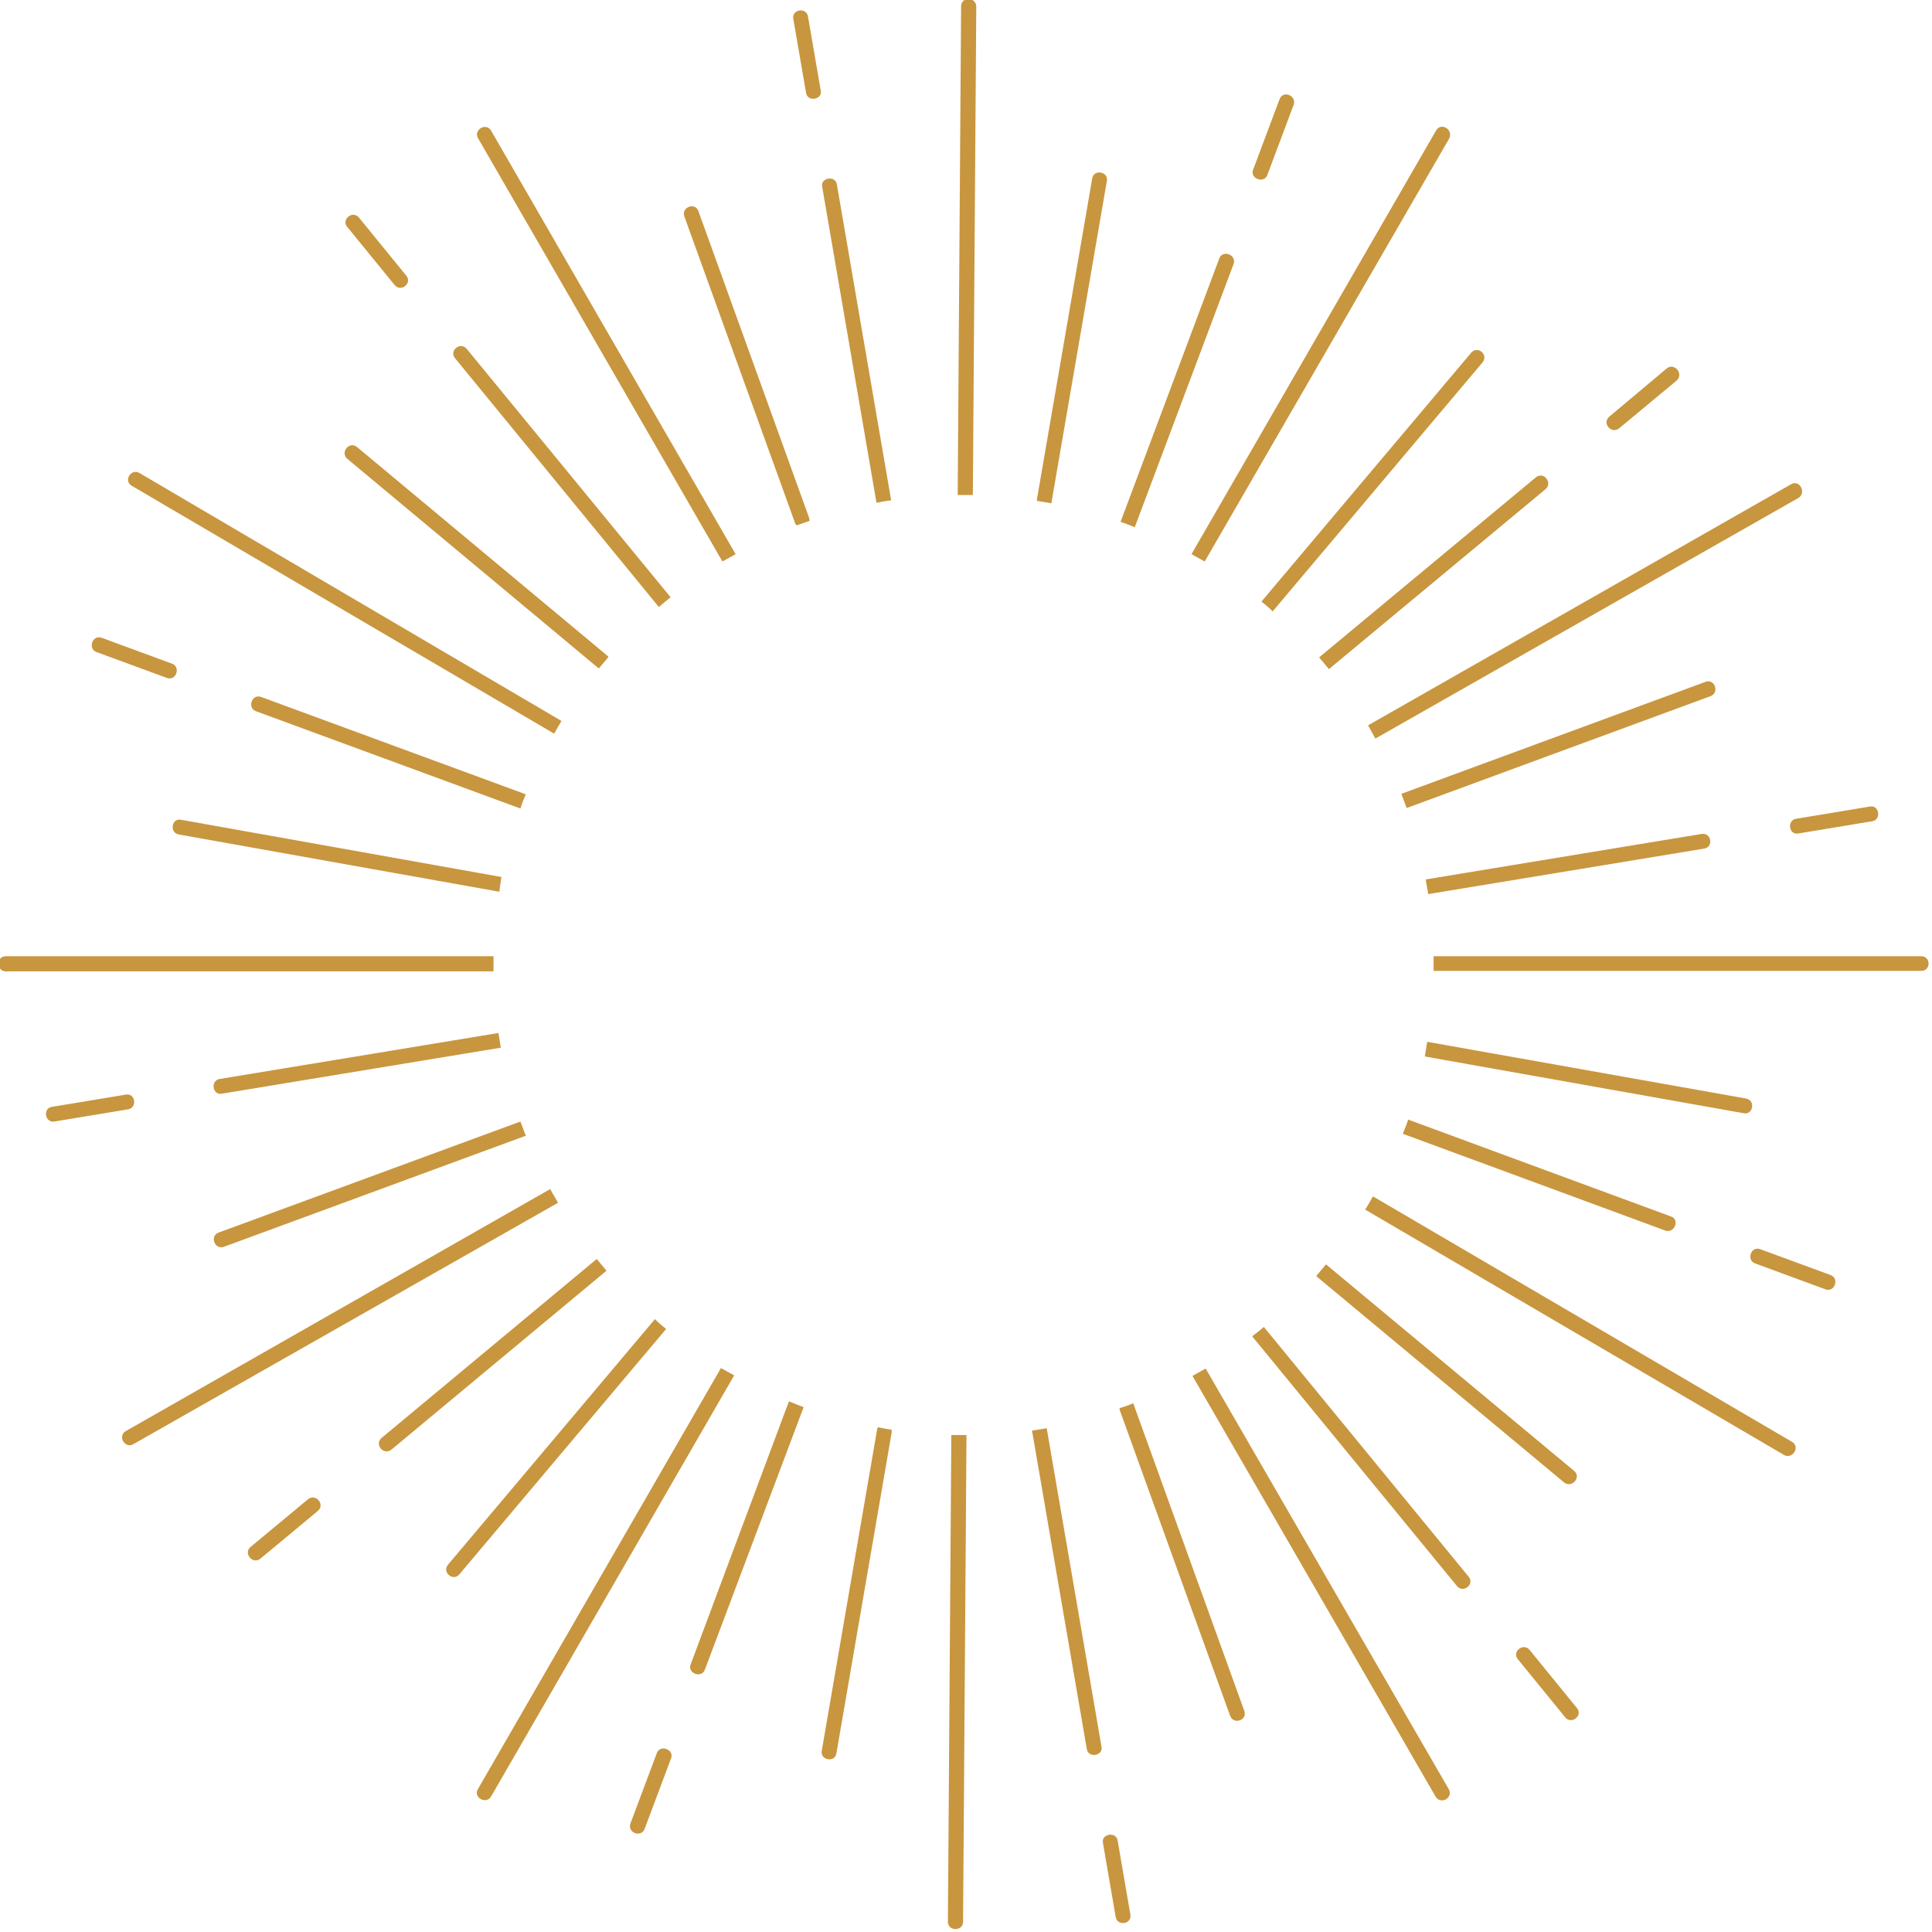
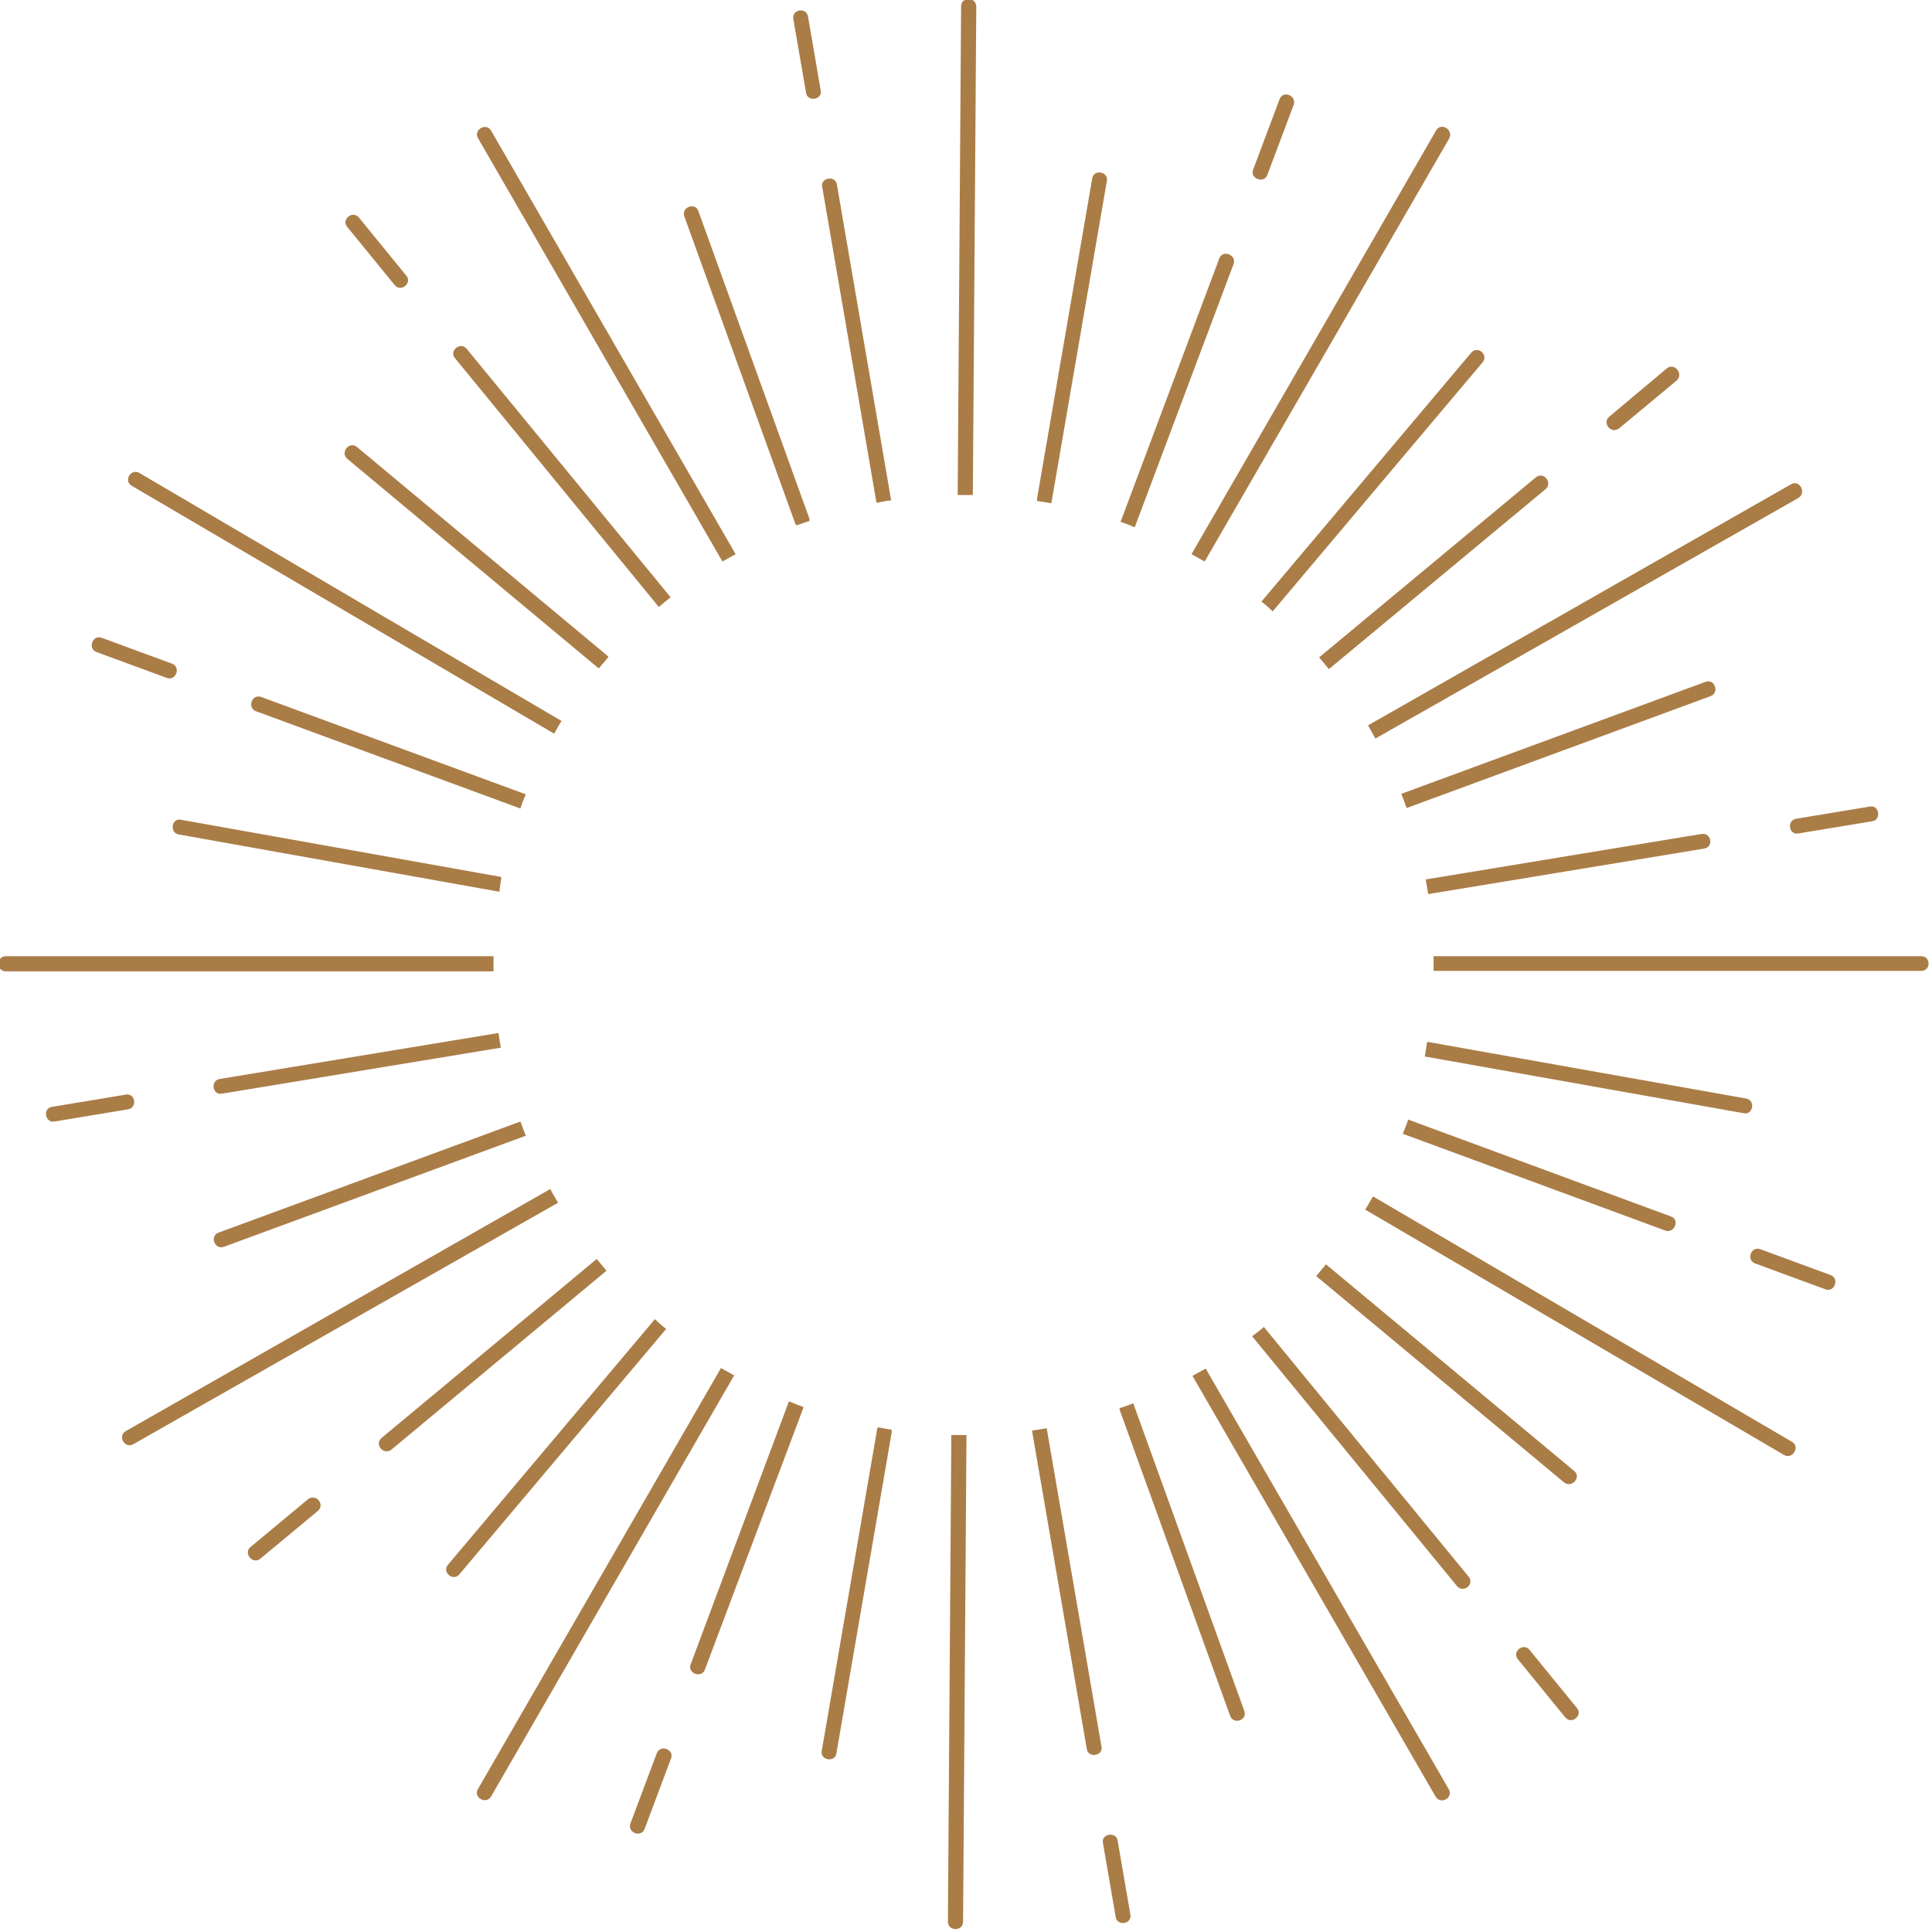
<svg xmlns="http://www.w3.org/2000/svg" enable-background="new 0 0 395 395" viewBox="0 0 395 395">
-   <g fill="#c8963e">
+   <g fill="#aa7D47">
    <path d="m215 102.6 11.3-65.6c.4-1.9-2.7-2.5-3-.5l-11.3 65.6v.3c1 .2 2 .3 2.9.5.1-.1.1-.2.1-.3z" />
    <path d="m124.1 134-51.1-42.6c-1.6-1.3-3.5 1.1-2 2.4l51.1 42.6c.1.1.2.2.4.2.6-.8 1.3-1.5 1.9-2.3-.1-.1-.2-.2-.3-.3z" />
    <path d="m44.7 252c-1.9.7-.8 3.6 1.1 2.9l61.7-22.7c-.4-1-.7-1.9-1.1-2.9z" />
    <path d="m179.3 292.4-11.3 65.6c-.3 1.9 2.7 2.4 3 .5l11.3-65.6c0-.2 0-.4 0-.6-.9-.1-1.8-.3-2.8-.5-.1.2-.2.4-.2.6z" />
    <path d="m319.8 303.1c1.6 1.2 3.6-1.1 2-2.4l-50.7-42.2c-.7.8-1.3 1.6-2 2.4z" />
    <path d="m349.8 142.3c1.8-.8.7-3.6-1.1-2.9l-62.2 22.9c.4 1 .7 1.9 1.1 2.9z" />
    <path d="m19.7 133.3 14.4 5.3c1.9.7 2.9-2.2 1.1-2.9l-14.4-5.3c-1.9-.7-2.9 2.2-1.1 2.9z" />
    <path d="m63 306.5-11.8 9.8c-1.5 1.3.5 3.6 2 2.4l11.8-9.8c1.5-1.3-.4-3.6-2-2.4z" />
    <path d="m228.5 376.3c-.3-1.9-3.4-1.4-3 .5l2.6 15.1c.3 2 3.4 1.5 3-.5z" />
    <path d="m374.3 260.7-14.4-5.3c-1.9-.7-2.9 2.2-1.1 2.9l14.4 5.3c1.9.7 2.9-2.2 1.1-2.9z" />
    <path d="m331 87.6 11.8-9.8c1.5-1.4-.5-3.7-2-2.5l-11.8 9.9c-1.5 1.3.4 3.6 2 2.4z" />
    <path d="m164.8 19c.3 1.9 3.4 1.4 3-.5l-2.6-15.1c-.3-2-3.4-1.5-3 .5z" />
    <path d="m296.3 28.3c.9-1.8-1.7-3.4-2.7-1.6l-50 86.6c.9.5 1.8 1 2.7 1.5z" />
    <path d="m214 292c-1 .2-2 .3-3 .5l11.2 65.1c.3 1.9 3.4 1.4 3-.5z" />
    <path d="m97.7 365.8c-1 1.7 1.7 3.2 2.7 1.5l49.7-86.1c-.9-.5-1.8-1-2.7-1.5z" />
    <path d="m296.2 365.8-49.7-86c-.9.5-1.8 1-2.7 1.5l49.7 86c1.1 1.8 3.7.2 2.7-1.5z" />
    <path d="m100.4 26.7c-1-1.7-3.6-.2-2.7 1.5l50 86.6c.9-.5 1.8-1 2.7-1.5z" />
    <path d="m171.1 37.7c-.3-1.9-3.4-1.4-3 .5l11.1 64.6c1-.2 2-.4 3-.5z" />
    <path d="m78 294c-1.5 1.3.4 3.6 2 2.4l44-36.6c-.7-.8-1.3-1.6-2-2.4z" />
    <path d="m316 100c1.5-1.3-.4-3.7-2-2.4l-44.3 36.8c.7.8 1.3 1.6 2 2.4z" />
    <path d="m341.6 248.7-53.7-19.8c-.3 1-.7 1.9-1.1 2.9l53.7 19.8c1.9.6 3-2.3 1.1-2.9z" />
    <path d="m53.4 142.5c-1.9-.7-2.9 2.2-1.1 2.9l54.1 19.9c.3-1 .7-2 1.1-2.9z" />
    <path d="m100.9 195.5h-99.7c-2 0-2 3.1 0 3.1h99.7c0-.4 0-.9 0-1.3 0-.6 0-1.2 0-1.8z" />
    <path d="m392.8 195.5h-99.7v1.8.2 1h99.7c2 0 2-3 0-3z" />
    <path d="m165.4 105.8-22.6-62.6c-.6-1.9-3.5-.9-2.9 1l22.6 62.6c.1.3.2.5.4.6.9-.3 1.7-.6 2.6-.9 0-.2 0-.5-.1-.7z" />
    <path d="m102.5 179.3-65.5-11.7c-1.9-.4-2.4 2.6-.5 3l65.5 11.7h.1c.1-1 .3-2 .4-3z" />
    <path d="m91.6 319.9c-1.3 1.5 1 3.5 2.3 2l42.3-50.2c-.8-.6-1.6-1.3-2.3-2z" />
    <path d="m228.9 288.2 22.6 62.6c.7 1.9 3.6.9 2.9-1l-22.6-62.6c0-.1-.1-.2-.1-.3-.9.4-1.9.7-2.8 1z" />
    <path d="m356.5 227.6c1.9.4 2.5-2.6.5-3l-65.2-11.6c-.2 1-.3 2-.5 3z" />
    <path d="m303.1 74.1c1.3-1.6-1-3.5-2.3-2l-42.9 50.9c.8.6 1.6 1.3 2.3 2z" />
    <path d="m25.7 223.8-15.1 2.5c-1.9.3-1.4 3.3.5 3l15.1-2.5c1.9-.3 1.5-3.4-.5-3z" />
    <path d="m134.3 358.4-5.4 14.4c-.7 1.9 2.2 3 2.9 1.1l5.4-14.4c.7-1.8-2.2-2.9-2.9-1.1z" />
    <path d="m312.7 337.3c-1.3-1.5-3.6.4-2.4 1.9l9.7 11.9c1.3 1.6 3.7-.4 2.4-1.9z" />
    <path d="m367.7 170.4 15.1-2.5c1.9-.3 1.4-3.4-.5-3l-15.1 2.5c-1.9.3-1.5 3.4.5 3z" />
    <path d="m259.1 35.8 5.4-14.4c.6-1.9-2.2-3-2.9-1.1l-5.4 14.4c-.7 1.8 2.2 2.9 2.9 1.1z" />
    <path d="m80.7 58.3c1.3 1.5 3.6-.4 2.4-1.9l-9.7-11.9c-1.3-1.6-3.7.4-2.4 1.9z" />
    <path d="m198.9 101.2.7-99.9c-.1-2-3.1-2-3.1 0l-.7 99.9h1.2z" />
    <path d="m258.4 271.3c-.8.7-1.6 1.3-2.4 1.9l41.9 51.1c1.3 1.5 3.6-.4 2.4-1.9z" />
    <path d="m193.8 392.9c0 2 3.1 2 3.1 0l.7-99.5c-.2 0-.4 0-.6 0-.8 0-1.7 0-2.5 0z" />
    <path d="m366.4 294.8-85.7-50.2c-.5.9-1 1.8-1.6 2.7l85.7 50.2c1.7.9 3.3-1.7 1.6-2.7z" />
    <path d="m28.5 96.7c-1.7-1-3.3 1.6-1.6 2.6l86.4 50.7c.5-.9 1-1.8 1.5-2.6z" />
    <path d="m95.4 71.3c-1.3-1.5-3.6.4-2.4 1.9l41.7 50.9c.8-.7 1.6-1.3 2.4-2z" />
    <path d="m141.2 340.3c-.7 1.8 2.2 2.9 2.9 1.1l20.2-53.7c-.1 0-.1 0-.2-.1-.9-.3-1.8-.7-2.8-1.1z" />
    <path d="m252.2 54c.7-1.9-2.2-3-2.9-1.2l-20.2 53.9c1 .3 1.9.7 2.9 1.1z" />
    <path d="m291.9 182.2c0 .2.1.4.1.6l56.4-9.3c2-.3 1.5-3.3-.5-3l-56.4 9.3c0 .2.1.5.1.7.1.6.2 1.1.3 1.7z" />
    <path d="m44.9 220.6c-1.9.3-1.5 3.4.5 3l57-9.4c-.2-1-.3-2-.5-3z" />
    <path d="m25.7 292.6c-1.7 1-.2 3.6 1.5 2.7l86.9-49.4c-.5-.9-1.1-1.8-1.6-2.8z" />
    <path d="m367.7 101.8c1.7-1.1.2-3.8-1.5-2.8l-86.5 49.3c.5.9 1 1.8 1.5 2.7z" />
  </g>
</svg>
